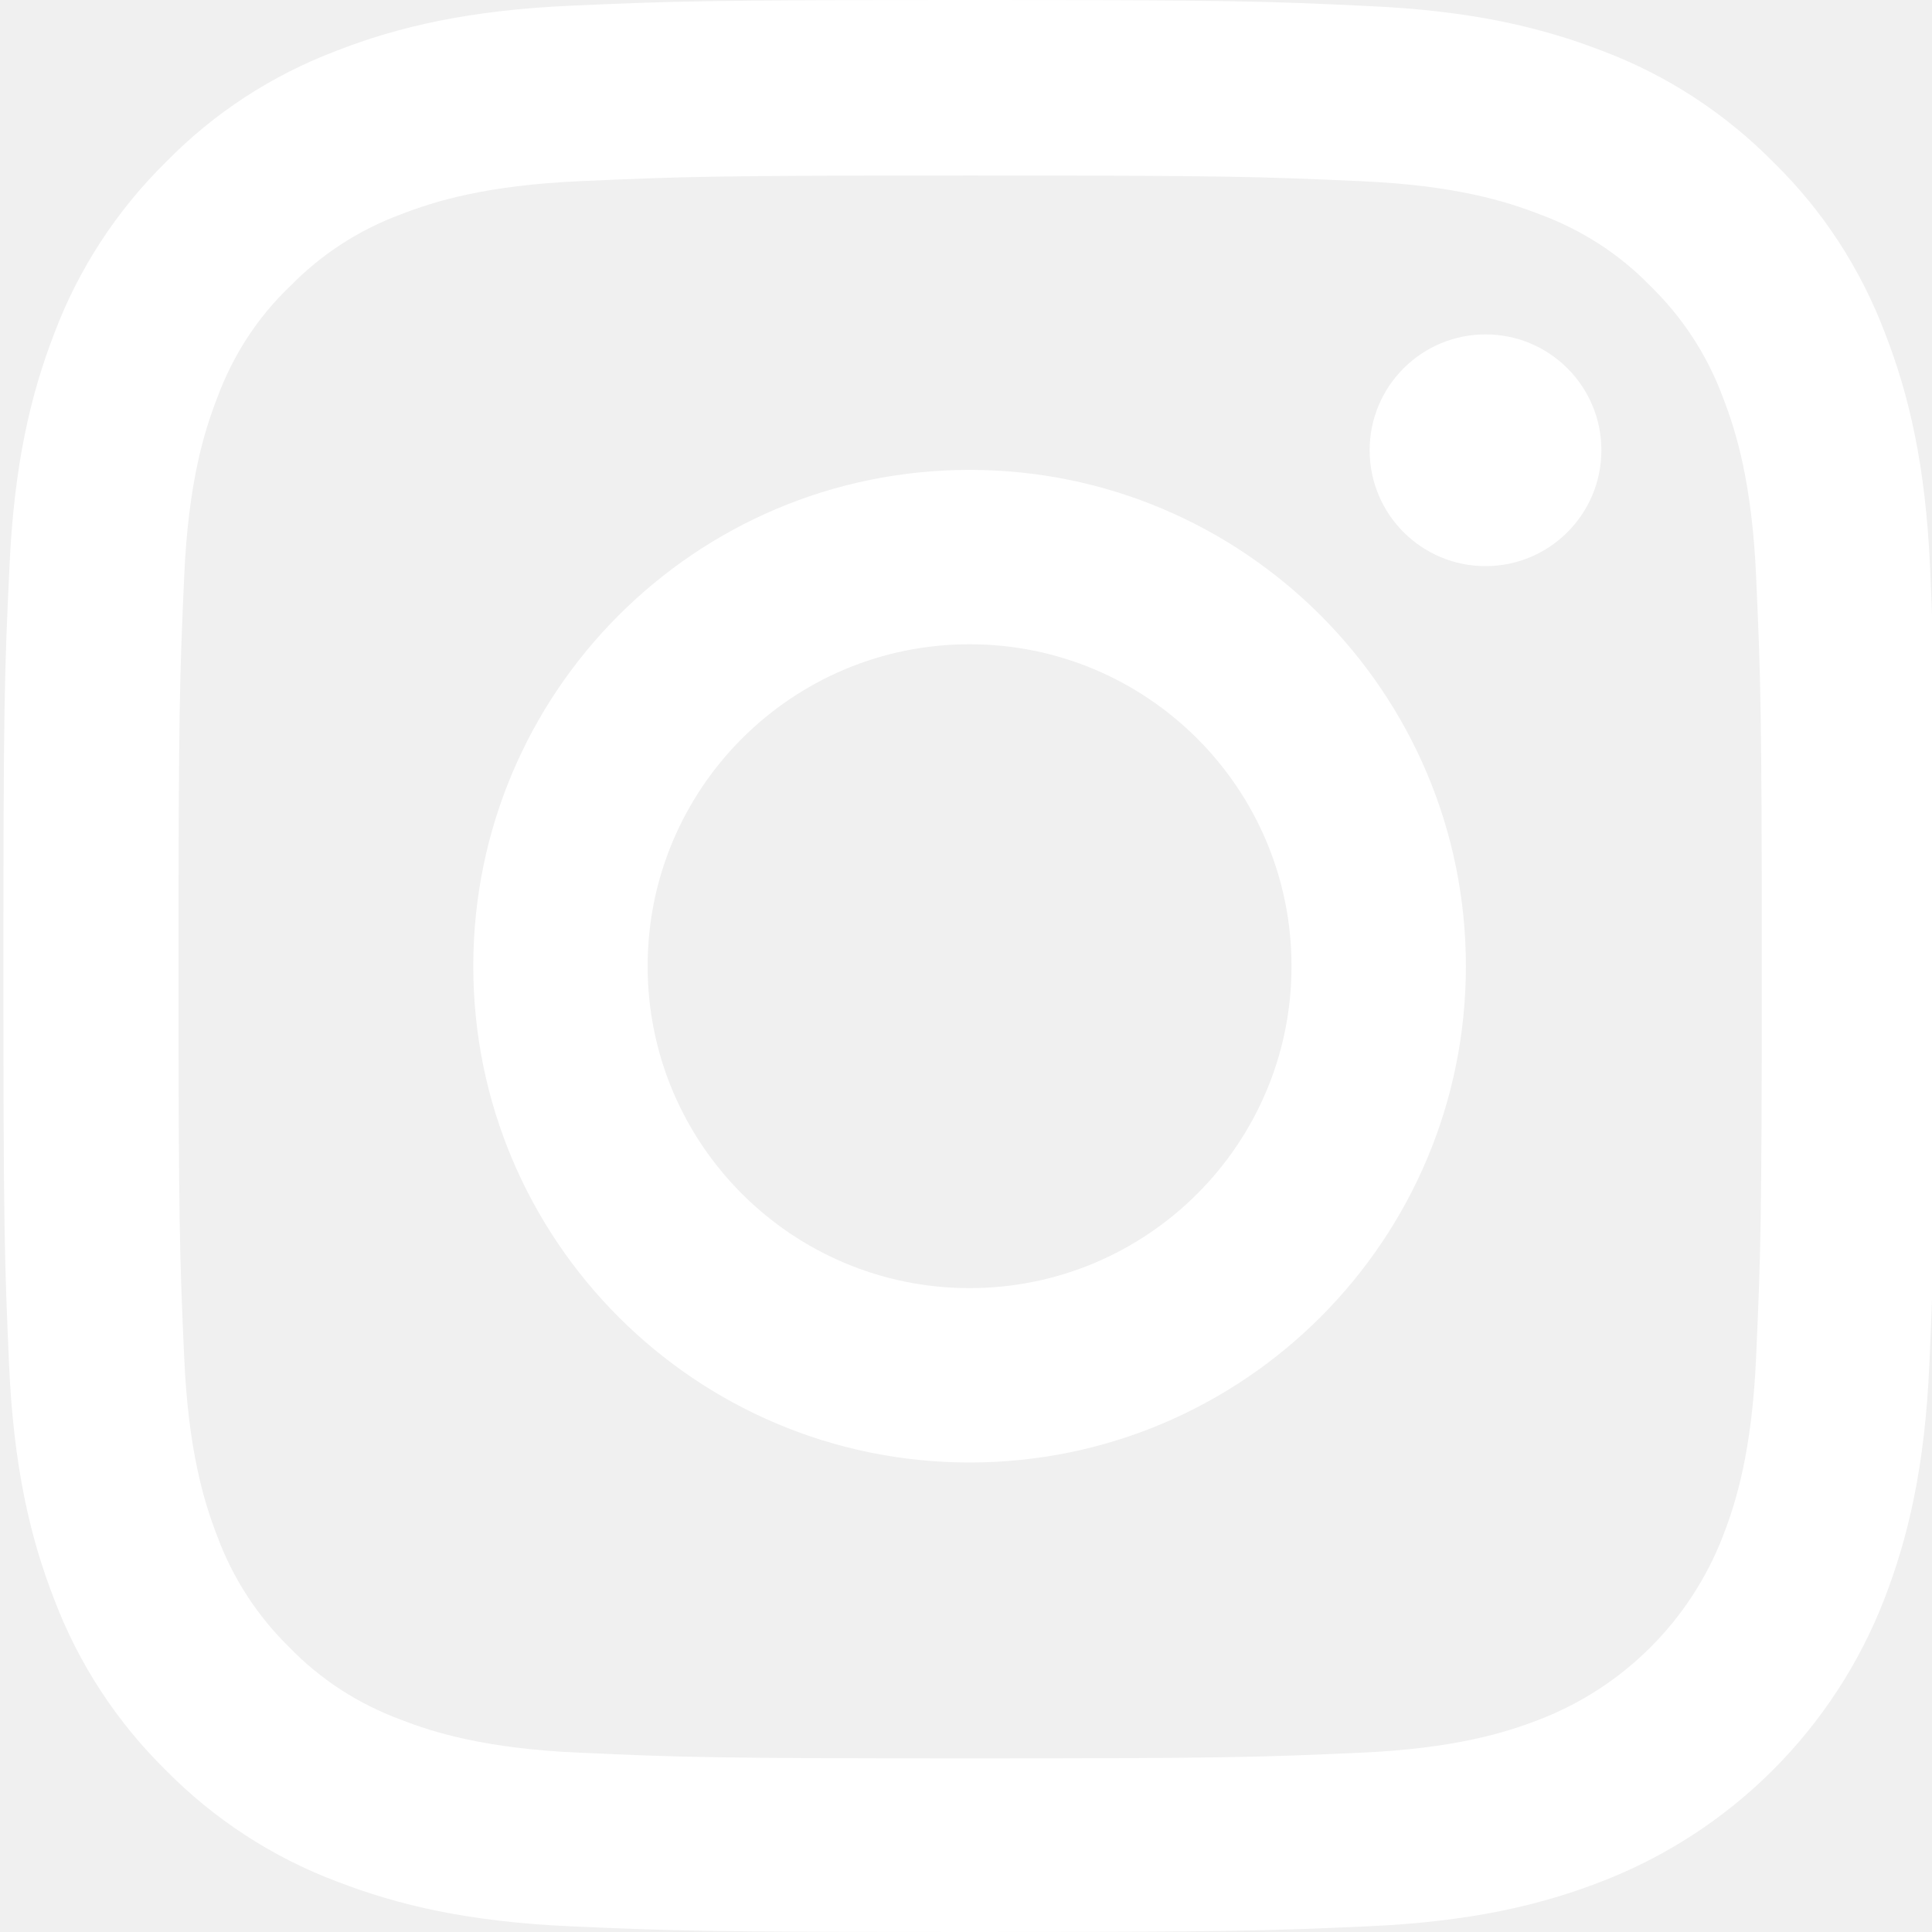
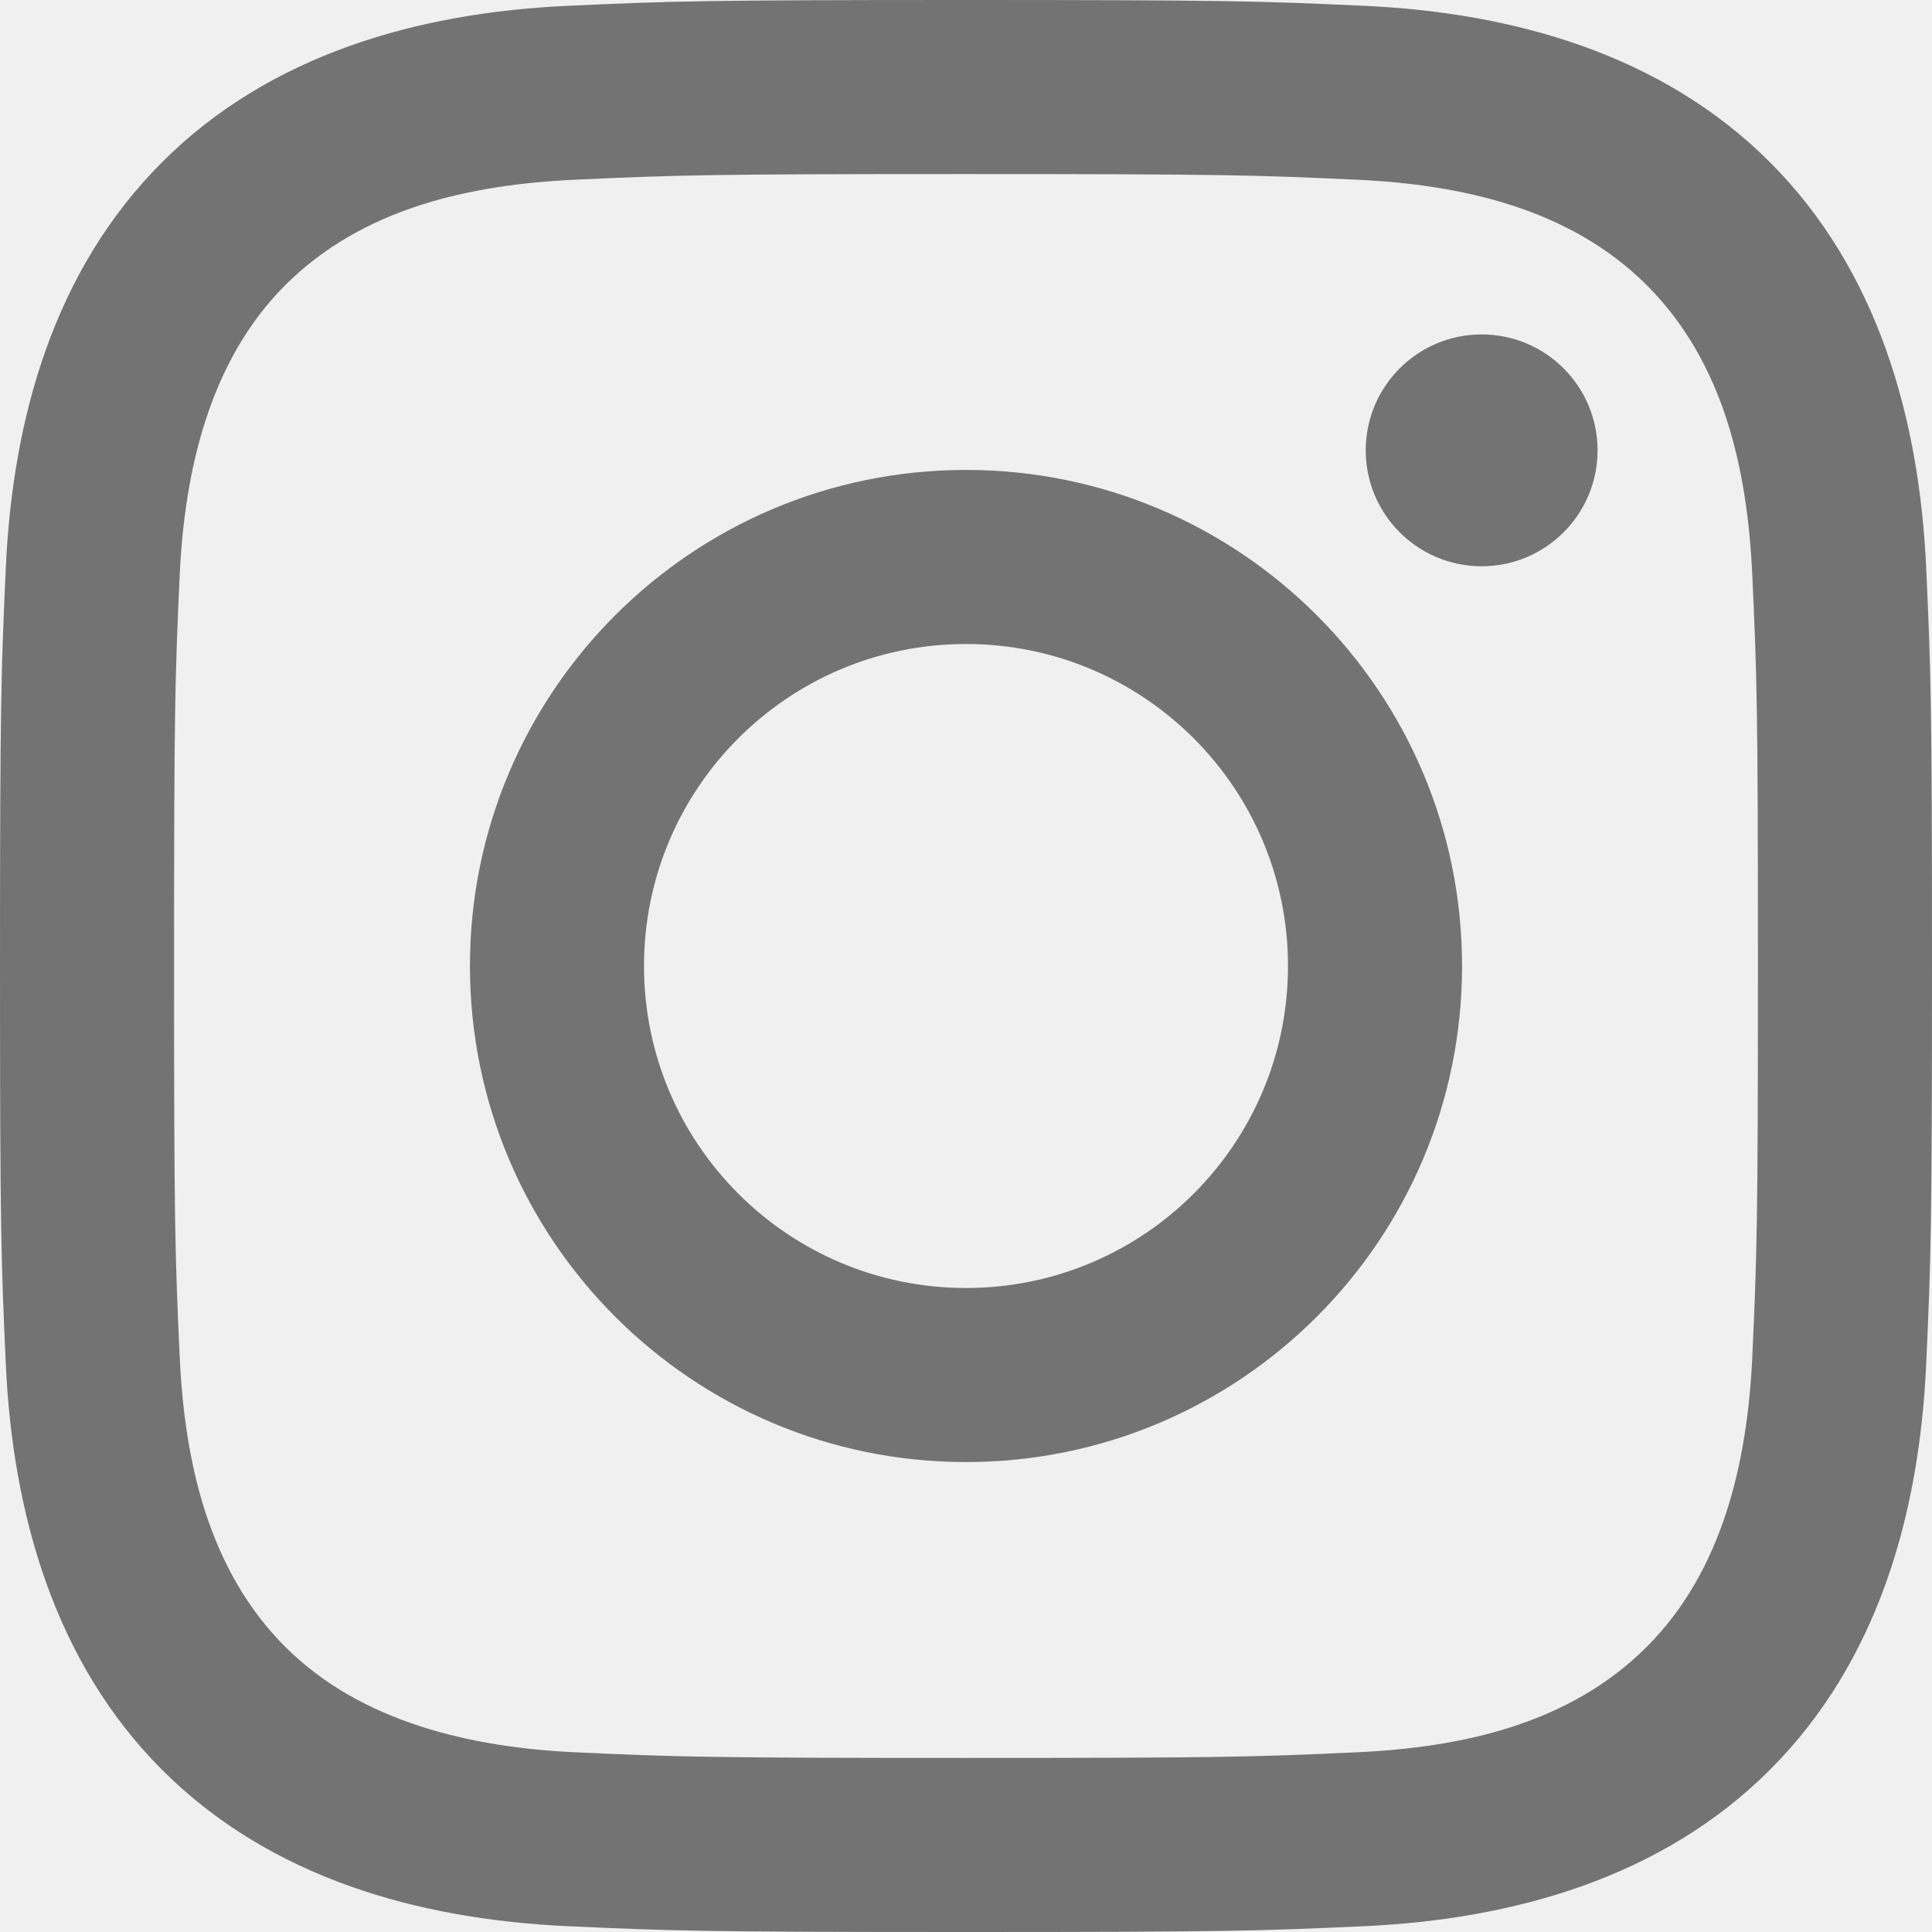
- <svg xmlns="http://www.w3.org/2000/svg" width="512" height="512" viewBox="0 0 511 511.9" style="enable-background:new 0 0 512 512" xml:space="preserve">
-   <g fill="#fff">
-     <path d="M510.95 150.5c-1.2-27.2-5.598-45.898-11.9-62.102-6.5-17.199-16.5-32.597-29.6-45.398-12.802-13-28.302-23.102-45.302-29.5-16.296-6.3-34.898-10.7-62.097-11.898C334.648.3 325.949 0 256.449 0s-78.199.3-105.5 1.5c-27.199 1.2-45.898 5.602-62.097 11.898-17.204 6.5-32.602 16.5-45.403 29.602-13 12.8-23.097 28.3-29.5 45.3-6.3 16.302-10.699 34.9-11.898 62.098C.75 177.801.449 186.5.449 256s.301 78.2 1.5 105.5c1.2 27.2 5.602 45.898 11.903 62.102 6.5 17.199 16.597 32.597 29.597 45.398 12.801 13 28.301 23.102 45.301 29.5 16.3 6.3 34.898 10.7 62.102 11.898 27.296 1.204 36 1.5 105.5 1.5s78.199-.296 105.5-1.5c27.199-1.199 45.898-5.597 62.097-11.898a130.934 130.934 0 0 0 74.903-74.898c6.296-16.301 10.699-34.903 11.898-62.102 1.2-27.3 1.5-36 1.5-105.5s-.102-78.2-1.3-105.5zm-46.098 209c-1.102 25-5.301 38.5-8.801 47.5-8.602 22.3-26.301 40-48.602 48.602-9 3.5-22.597 7.699-47.5 8.796-27 1.204-35.097 1.5-103.398 1.5s-76.5-.296-103.403-1.5c-25-1.097-38.5-5.296-47.5-8.796C94.551 451.5 84.45 445 76.25 436.5c-8.5-8.3-15-18.3-19.102-29.398-3.5-9-7.699-22.602-8.796-47.5-1.204-27-1.5-35.102-1.5-103.403s.296-76.5 1.5-103.398c1.097-25 5.296-38.5 8.796-47.5C61.25 94.199 67.75 84.1 76.352 75.898c8.296-8.5 18.296-15 29.398-19.097 9-3.5 22.602-7.7 47.5-8.801 27-1.2 35.102-1.5 103.398-1.5 68.403 0 76.5.3 103.403 1.5 25 1.102 38.5 5.3 47.5 8.8 11.097 4.098 21.199 10.598 29.398 19.098 8.5 8.301 15 18.301 19.102 29.403 3.5 9 7.699 22.597 8.8 47.5 1.2 27 1.5 35.097 1.5 103.398s-.3 76.301-1.5 103.301zm0 0" data-original="#000000" />
-     <path d="M256.45 124.5c-72.598 0-131.5 58.898-131.5 131.5s58.902 131.5 131.5 131.5c72.6 0 131.5-58.898 131.5-131.5s-58.9-131.5-131.5-131.5zm0 216.8c-47.098 0-85.302-38.198-85.302-85.3s38.204-85.3 85.301-85.3c47.102 0 85.301 38.198 85.301 85.3s-38.2 85.3-85.3 85.3zM423.852 119.3c0 16.954-13.747 30.7-30.704 30.7-16.953 0-30.699-13.746-30.699-30.7 0-16.956 13.746-30.698 30.7-30.698 16.956 0 30.703 13.742 30.703 30.699zm0 0" data-original="#000000" />
+ <svg xmlns="http://www.w3.org/2000/svg" version="1.1" width="512" height="512" x="0" y="0" viewBox="0 0 512 512" style="enable-background:new 0 0 512 512" xml:space="preserve" class="">
+   <g>
+     <path d="M256 46.126c68.355 0 76.452.261 103.447 1.492 27.894 1.273 56.643 7.639 76.968 27.963 20.519 20.518 26.689 48.986 27.966 76.972 1.232 26.995 1.492 35.091 1.492 103.446 0 68.355-.261 76.452-1.492 103.446-1.266 27.752-7.759 56.764-27.963 76.969-20.529 20.529-48.961 26.688-76.973 27.967-26.991 1.232-35.086 1.492-103.446 1.492s-76.455-.261-103.447-1.492c-27.537-1.257-56.929-7.925-76.968-27.963-20.41-20.41-26.697-49.143-27.967-76.973-1.232-26.995-1.492-35.091-1.492-103.446 0-68.355.261-76.452 1.492-103.447 1.262-27.652 7.837-56.841 27.963-76.968 20.479-20.48 49.04-26.692 76.972-27.967 26.996-1.23 35.093-1.491 103.448-1.491M256 0c-69.525 0-78.243.294-105.549 1.54-39.588 1.807-78.869 12.813-107.484 41.426C14.245 71.688 3.345 110.893 1.54 150.452.294 177.757 0 186.474 0 256c0 69.526.294 78.243 1.54 105.549 1.804 39.525 12.87 78.927 41.426 107.483 28.687 28.688 67.972 39.624 107.485 41.427C177.757 511.706 186.475 512 256 512c69.526 0 78.243-.294 105.549-1.54 39.545-1.804 78.901-12.844 107.484-41.426 28.733-28.732 39.622-67.918 41.427-107.485C511.706 334.243 512 325.526 512 256c0-69.525-.294-78.243-1.54-105.549-1.805-39.566-12.833-78.889-41.426-107.483C440.388 14.321 400.991 3.34 361.548 1.54 334.243.294 325.526 0 256 0z" fill="#737373" opacity="1" data-original="#000000" class="" />
+     <path d="M256 124.54c-72.603 0-131.46 58.856-131.46 131.46 0 72.603 58.857 131.459 131.46 131.459S387.46 328.603 387.46 256c0-72.603-58.857-131.46-131.46-131.46zm0 216.793c-47.128 0-85.333-38.205-85.333-85.333s38.205-85.333 85.333-85.333 85.333 38.205 85.333 85.333-38.205 85.333-85.333 85.333z" fill="#737373" opacity="1" data-original="#000000" class="" />
+     <circle cx="392.654" cy="119.346" r="30.72" fill="#737373" opacity="1" data-original="#000000" class="" />
  </g>
</svg>
